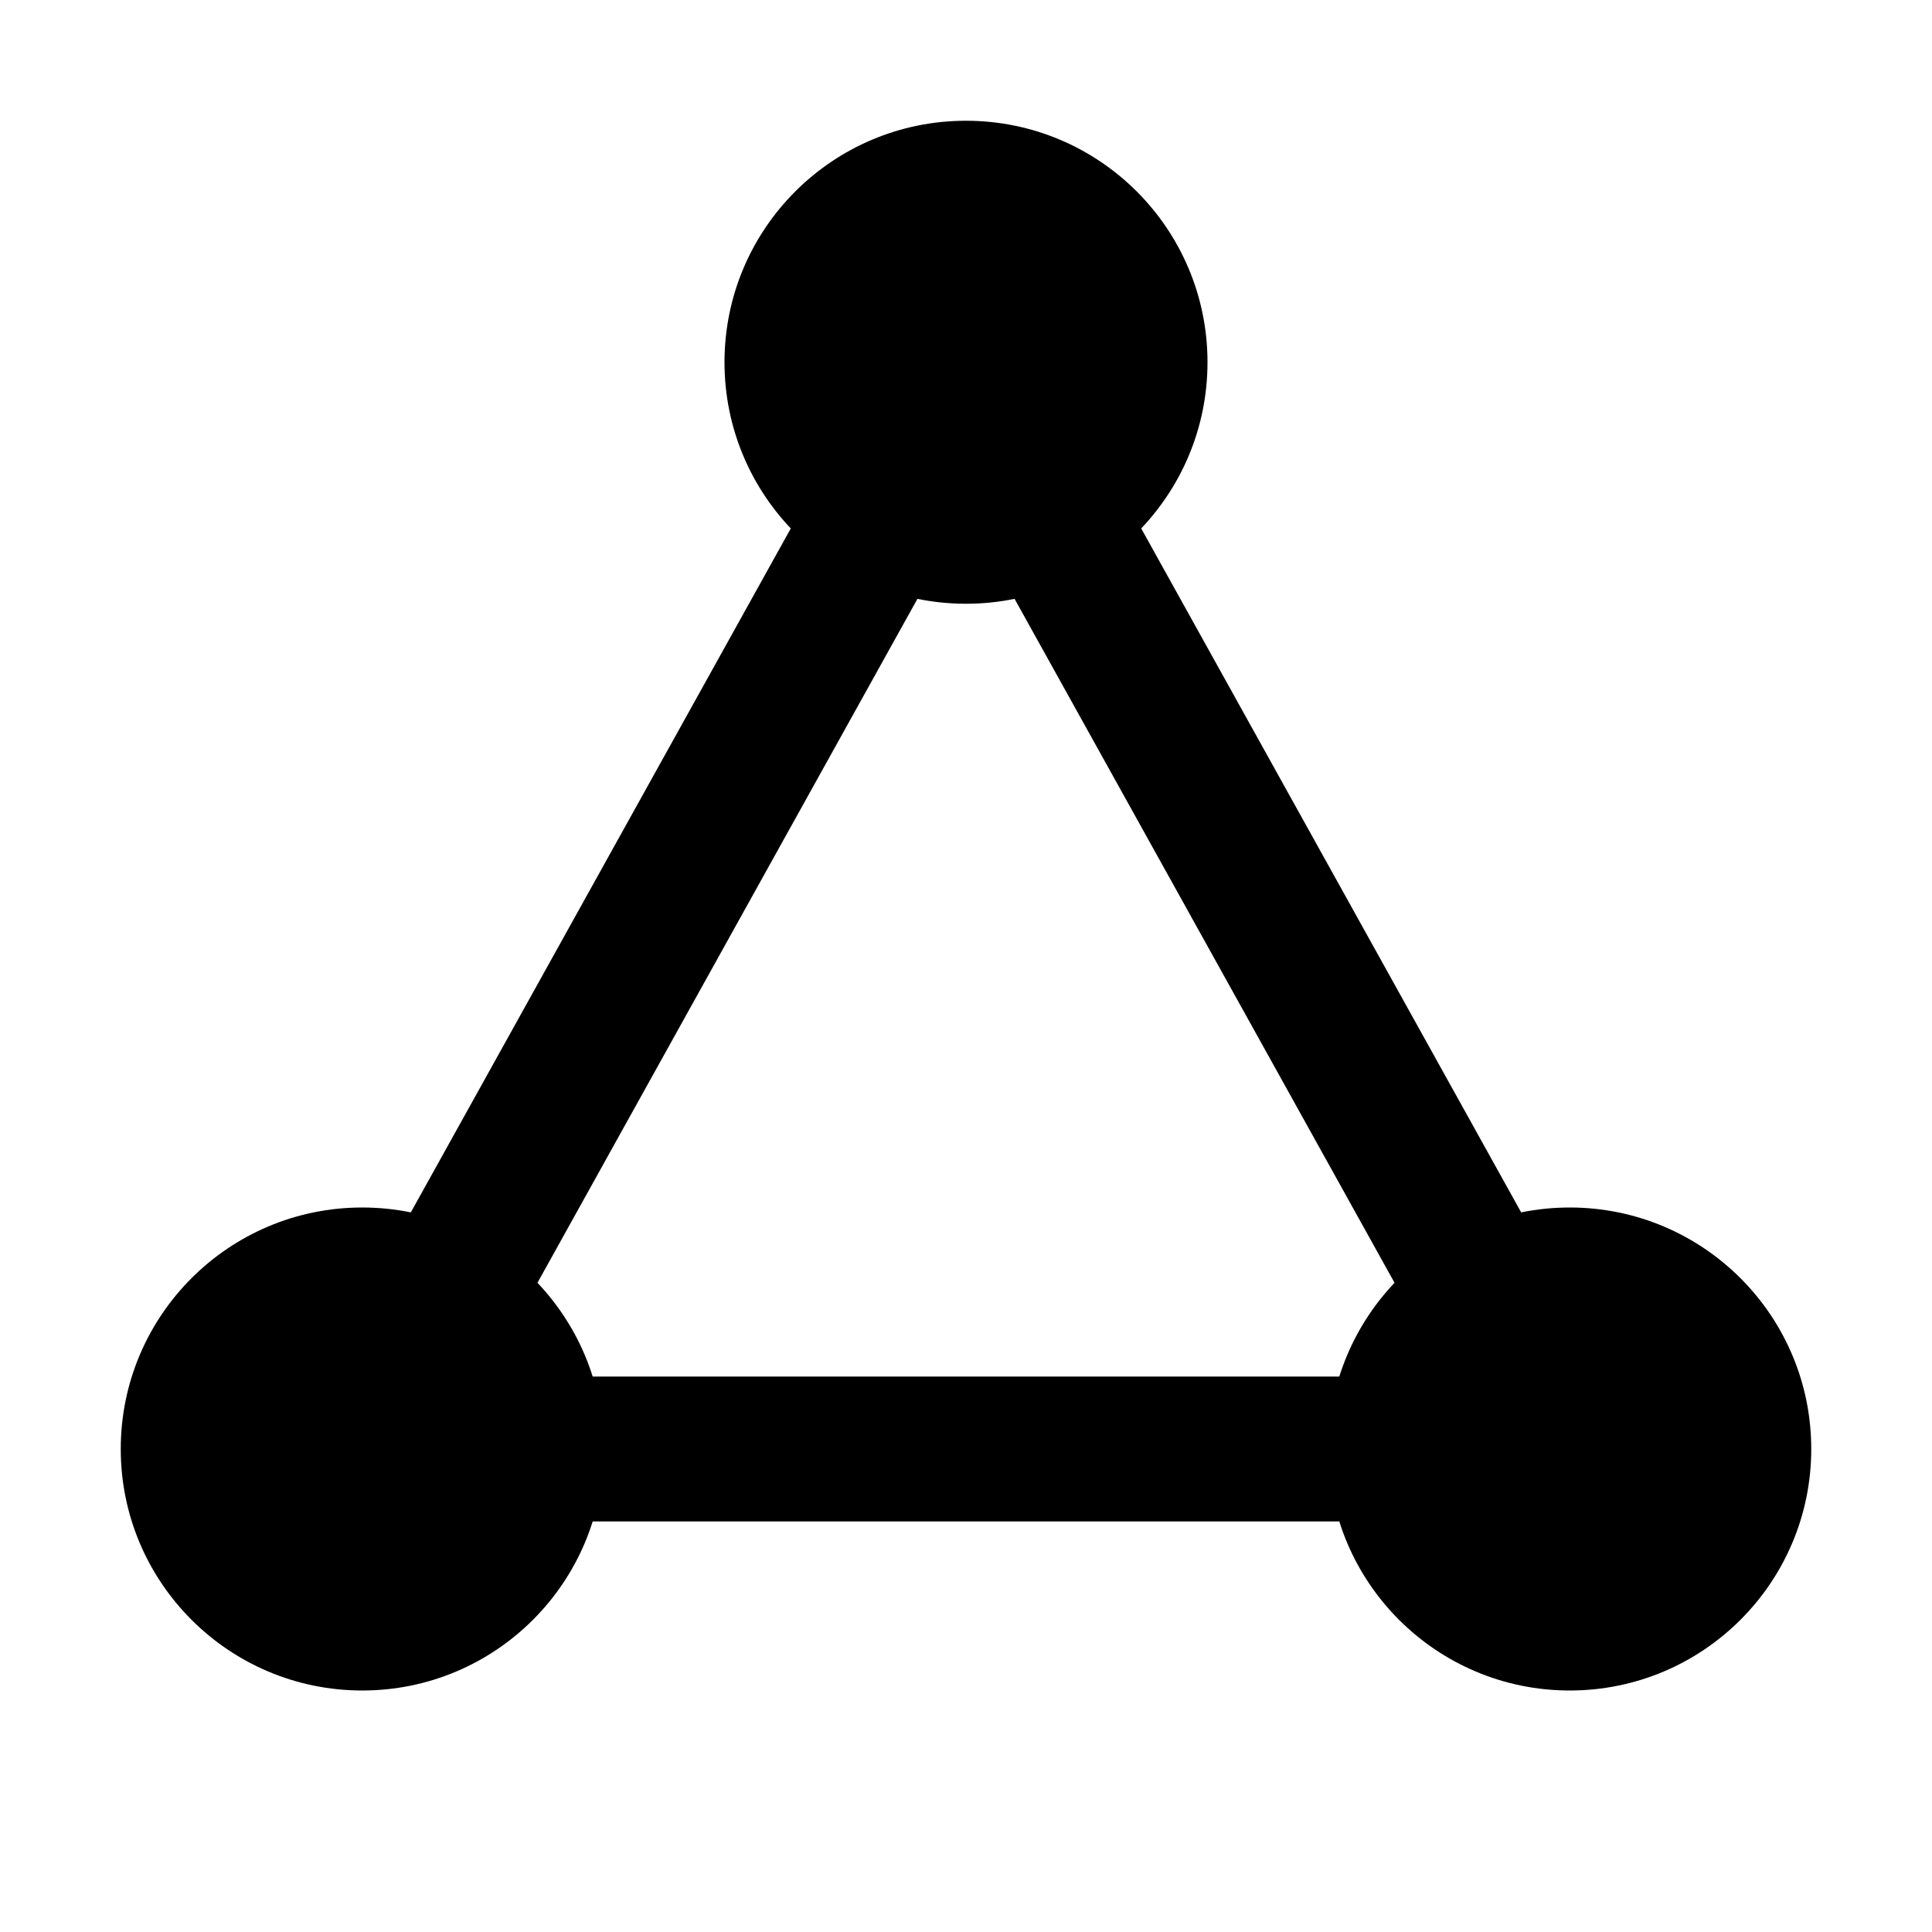
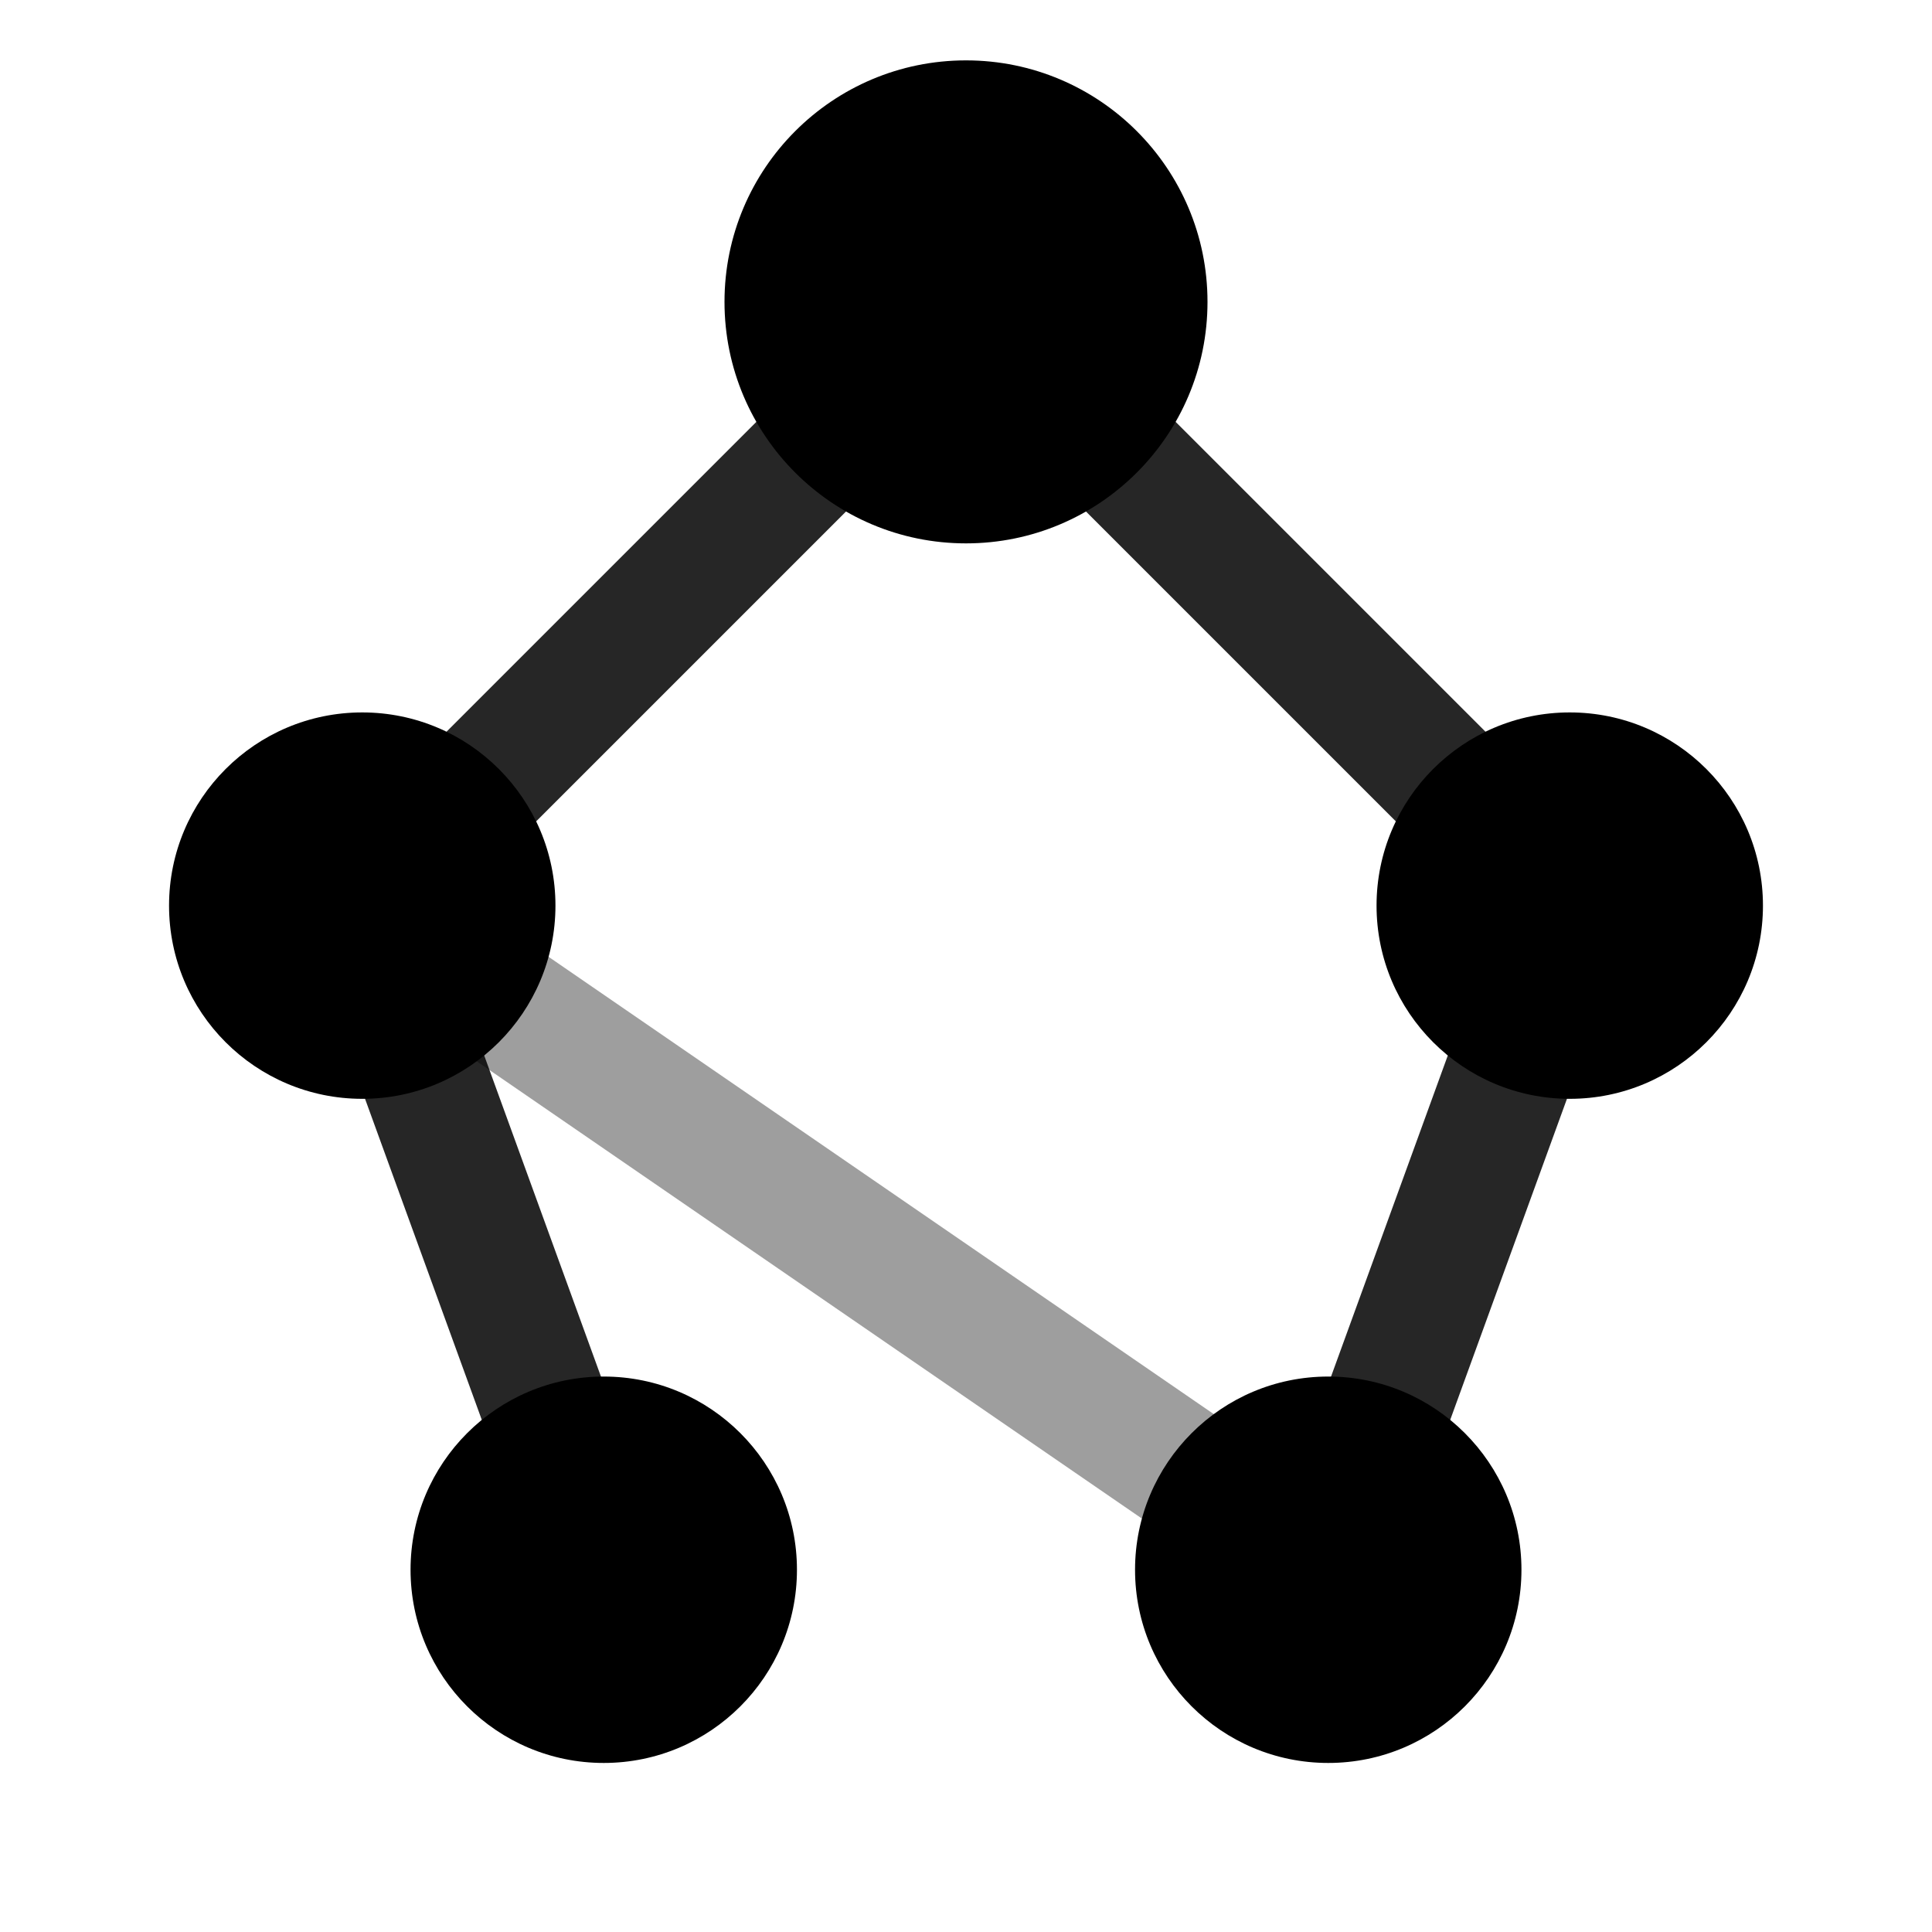
<svg xmlns="http://www.w3.org/2000/svg" viewBox="0 0 16 16" fill="none">
-   <line x1="8" y1="3" x2="3" y2="12" stroke="currentColor" stroke-width="1.2" stroke-linecap="round" />
-   <line x1="8" y1="3" x2="13" y2="12" stroke="currentColor" stroke-width="1.2" stroke-linecap="round" />
-   <line x1="3" y1="12" x2="13" y2="12" stroke="currentColor" stroke-width="1.2" stroke-linecap="round" />
-   <circle cx="8" cy="3" r="2" fill="currentColor" />
-   <circle cx="3" cy="12" r="2" fill="currentColor" />
-   <circle cx="13" cy="12" r="2" fill="currentColor" />
+   <line x1="8" y1="2.5" x2="3" y2="7.5" stroke="currentColor" stroke-width="1.05" stroke-linecap="round" opacity="0.85" />
+   <line x1="8" y1="2.5" x2="13" y2="7.5" stroke="currentColor" stroke-width="1.05" stroke-linecap="round" opacity="0.85" />
+   <line x1="3" y1="7.5" x2="5" y2="13" stroke="currentColor" stroke-width="1.05" stroke-linecap="round" opacity="0.85" />
+   <line x1="3" y1="7.5" x2="11" y2="13" stroke="currentColor" stroke-width="1.05" stroke-linecap="round" opacity="0.38" />
+   <line x1="13" y1="7.5" x2="11" y2="13" stroke="currentColor" stroke-width="1.05" stroke-linecap="round" opacity="0.85" />
+   <circle cx="8" cy="2.5" r="2" fill="currentColor" />
+   <circle cx="3" cy="7.5" r="1.6" fill="currentColor" />
+   <circle cx="13" cy="7.5" r="1.6" fill="currentColor" />
+   <circle cx="5" cy="13" r="1.6" fill="currentColor" />
+   <circle cx="11" cy="13" r="1.6" fill="currentColor" />
</svg>
